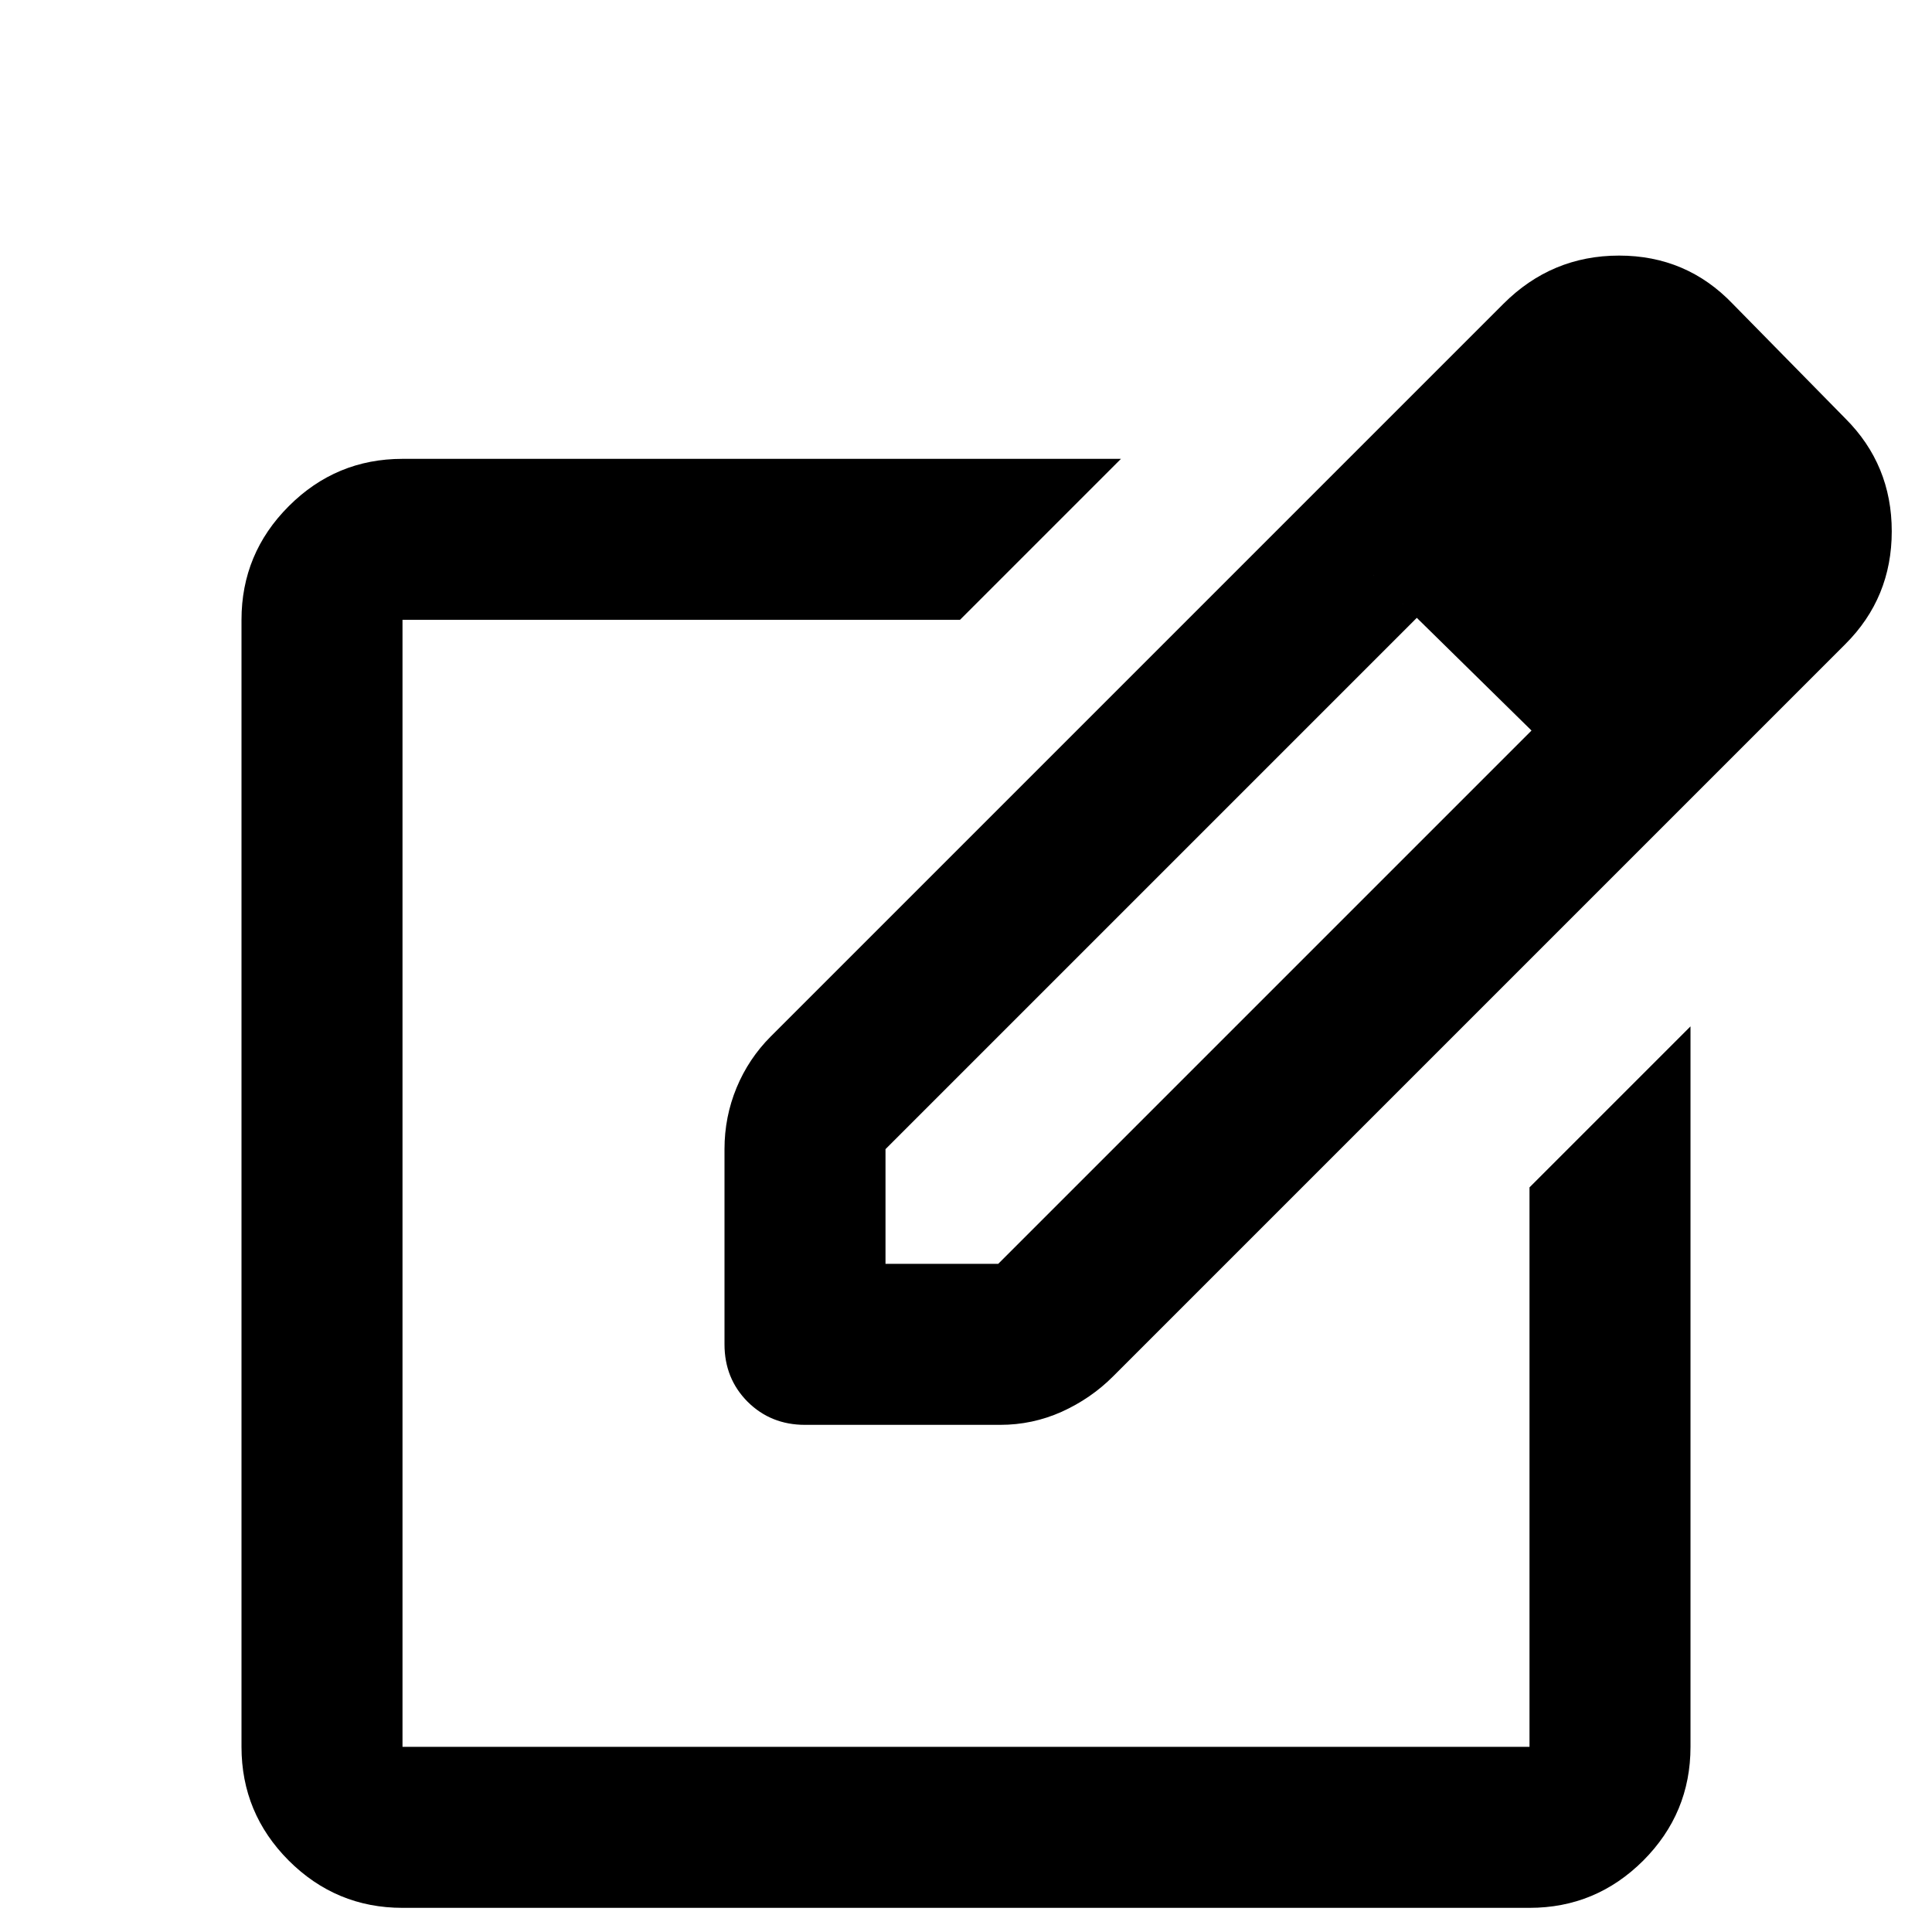
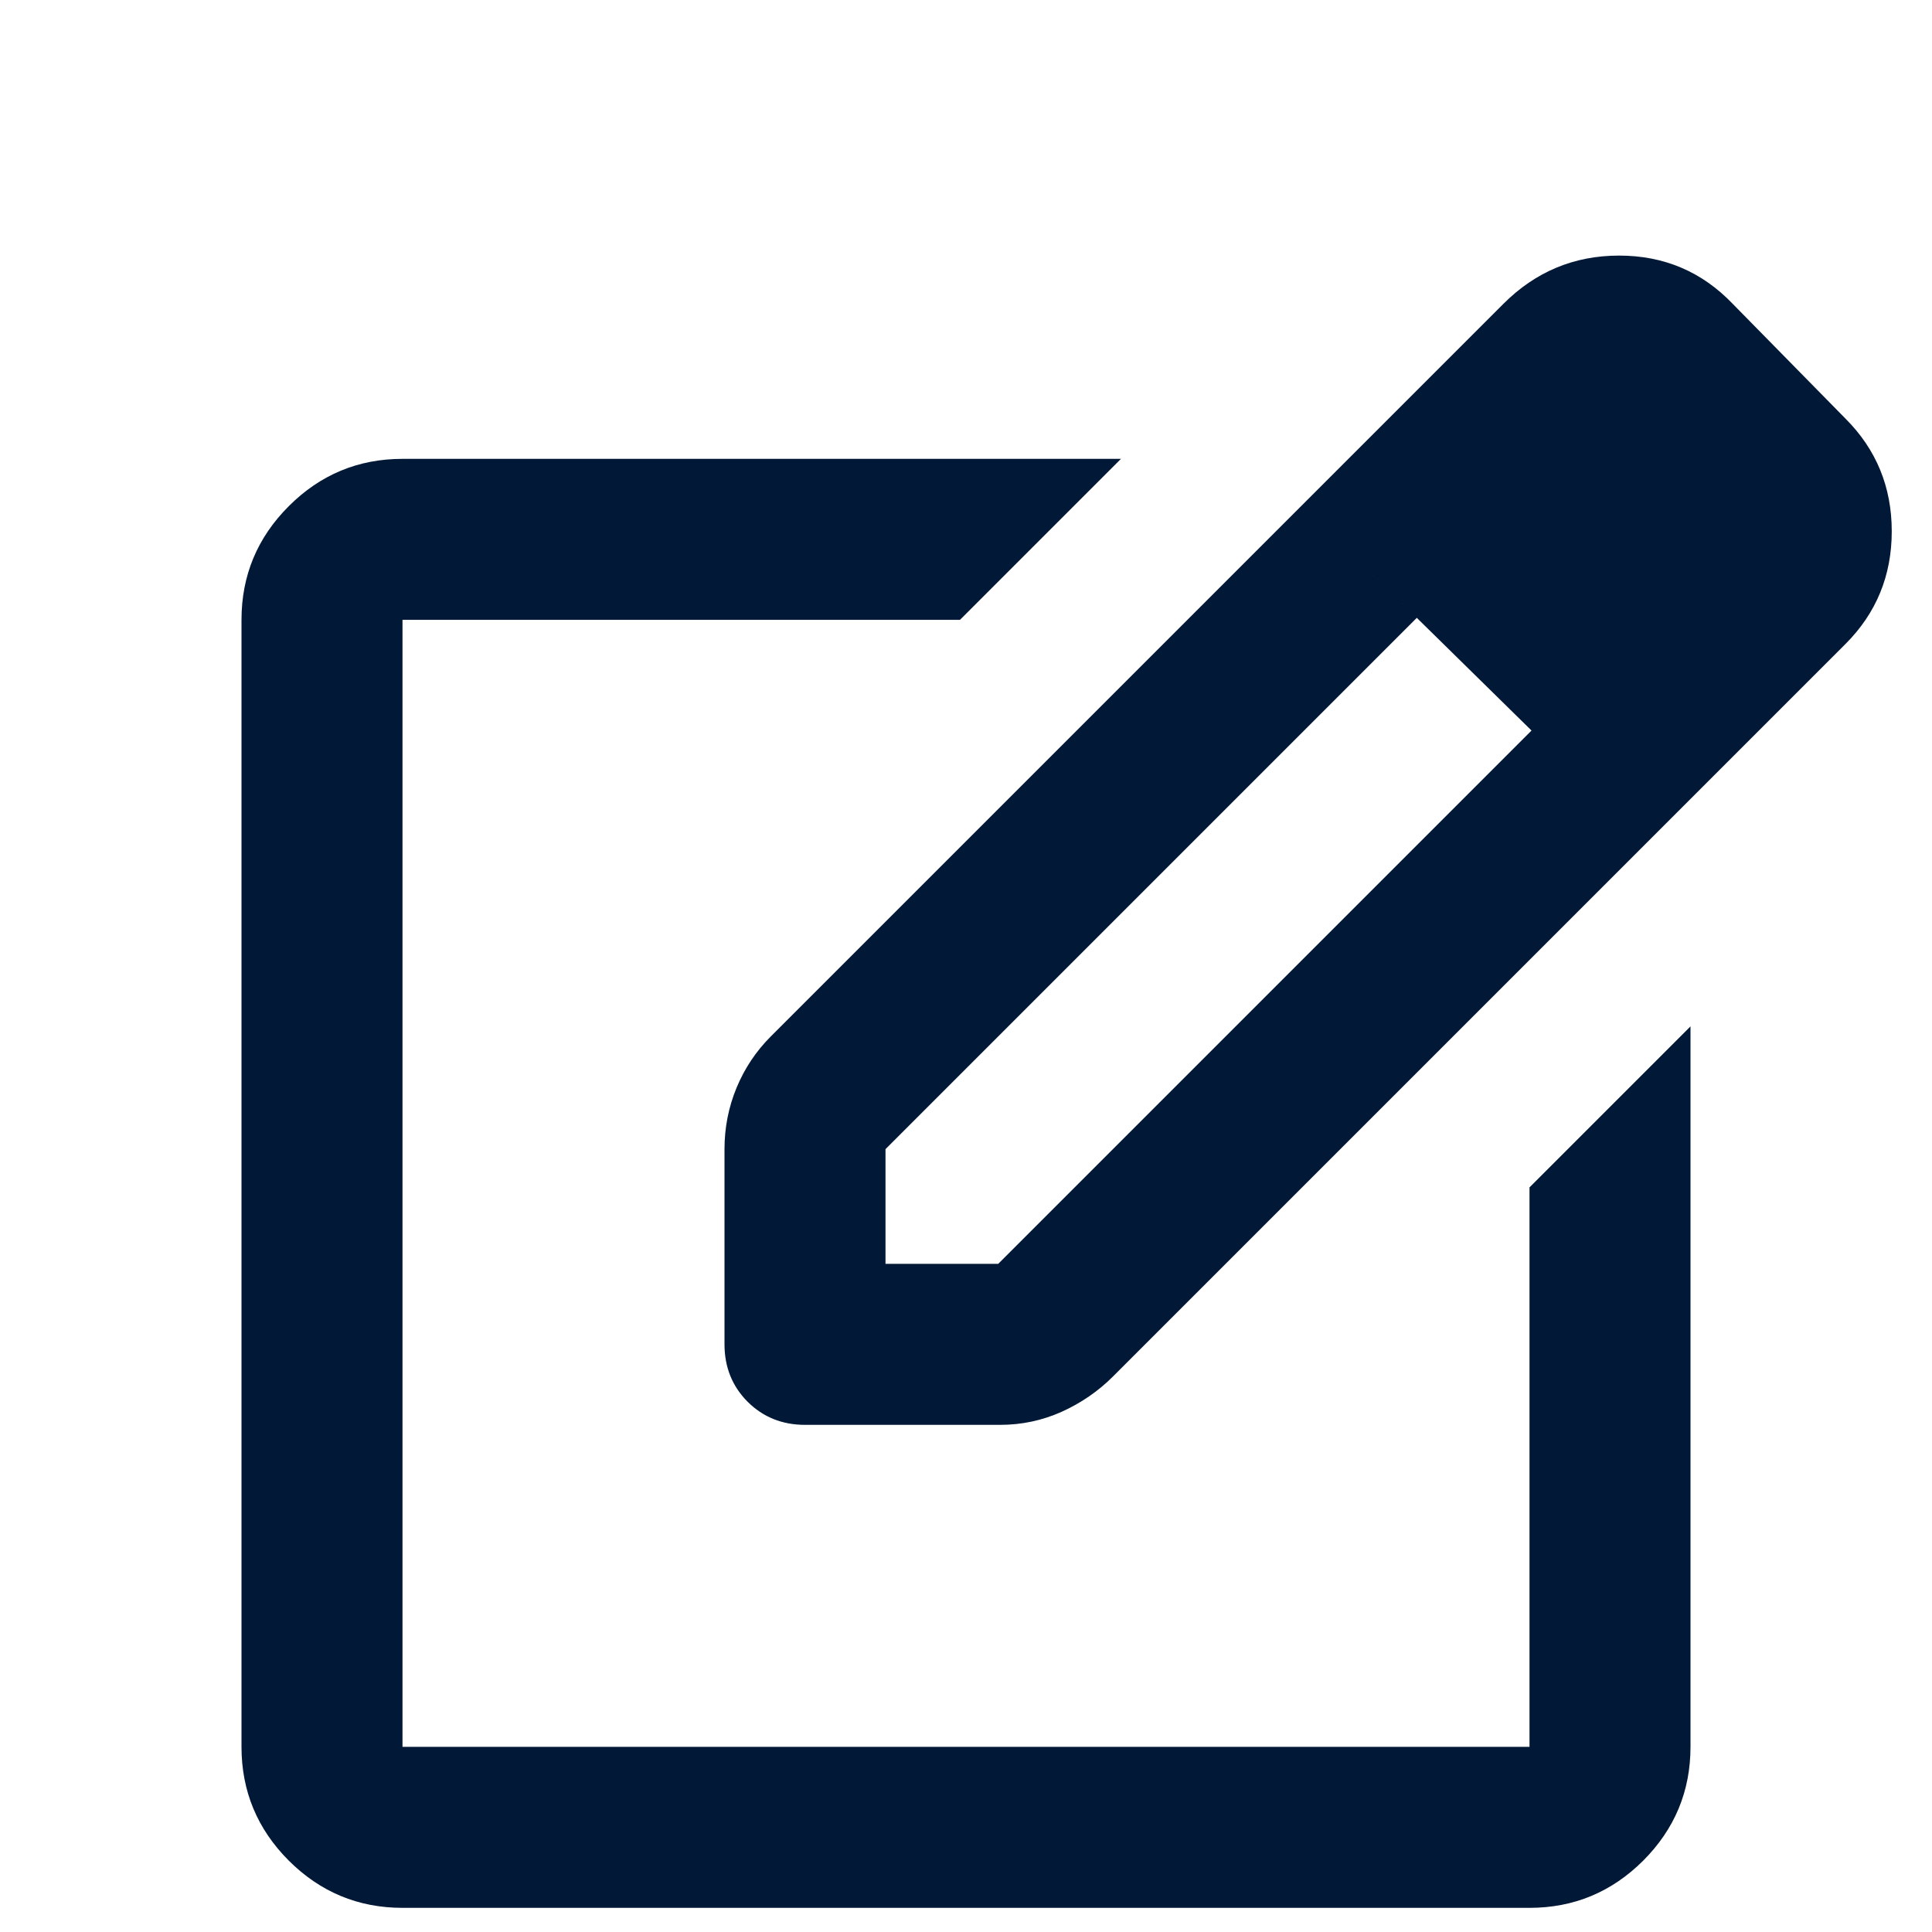
<svg xmlns="http://www.w3.org/2000/svg" width="24" height="24" viewBox="0 0 24 24" fill="none">
  <mask id="mask0_235_366" style="mask-type:alpha" maskUnits="userSpaceOnUse" x="0" y="0" width="24" height="24">
    <rect width="24" height="24" fill="#D9D9D9" />
  </mask>
  <g mask="url(#mask0_235_366)">
-     <path d="M5 23.7C4.45 23.7 3.979 23.504 3.587 23.113C3.196 22.721 3 22.25 3 21.7V7.7C3 7.15 3.196 6.679 3.587 6.288C3.979 5.896 4.45 5.7 5 5.7H13.925L11.925 7.7H5V21.7H19V14.75L21 12.75V21.7C21 22.25 20.804 22.721 20.413 23.113C20.021 23.504 19.55 23.7 19 23.7H5ZM16.175 6.275L17.6 7.675L11 14.275V15.7H12.4L19.025 9.075L20.45 10.475L13.825 17.1C13.642 17.283 13.429 17.429 13.188 17.538C12.946 17.646 12.692 17.7 12.425 17.7H10C9.717 17.7 9.479 17.604 9.287 17.413C9.096 17.221 9 16.983 9 16.7V14.275C9 14.008 9.05 13.754 9.15 13.512C9.25 13.271 9.392 13.058 9.575 12.875L16.175 6.275ZM20.45 10.475L16.175 6.275L18.675 3.775C19.075 3.375 19.554 3.175 20.113 3.175C20.671 3.175 21.142 3.375 21.525 3.775L22.925 5.2C23.308 5.583 23.5 6.05 23.5 6.6C23.5 7.15 23.308 7.617 22.925 8L20.45 10.475Z" fill="black" />
+     <path d="M5 23.7C4.45 23.7 3.979 23.504 3.587 23.113C3.196 22.721 3 22.25 3 21.7V7.7C3 7.15 3.196 6.679 3.587 6.288C3.979 5.896 4.45 5.7 5 5.7H13.925L11.925 7.7H5V21.7H19V14.75L21 12.75V21.7C21 22.25 20.804 22.721 20.413 23.113C20.021 23.504 19.55 23.7 19 23.7H5ZM16.175 6.275L17.6 7.675L11 14.275V15.7H12.4L19.025 9.075L20.45 10.475L13.825 17.1C13.642 17.283 13.429 17.429 13.188 17.538C12.946 17.646 12.692 17.7 12.425 17.7H10C9.717 17.7 9.479 17.604 9.287 17.413C9.096 17.221 9 16.983 9 16.7V14.275C9 14.008 9.05 13.754 9.15 13.512C9.25 13.271 9.392 13.058 9.575 12.875L16.175 6.275ZM20.45 10.475L16.175 6.275L18.675 3.775C19.075 3.375 19.554 3.175 20.113 3.175C20.671 3.175 21.142 3.375 21.525 3.775L22.925 5.2C23.308 5.583 23.5 6.05 23.5 6.6C23.5 7.15 23.308 7.617 22.925 8L20.45 10.475Z" fill="#011937" />
  </g>
</svg>
